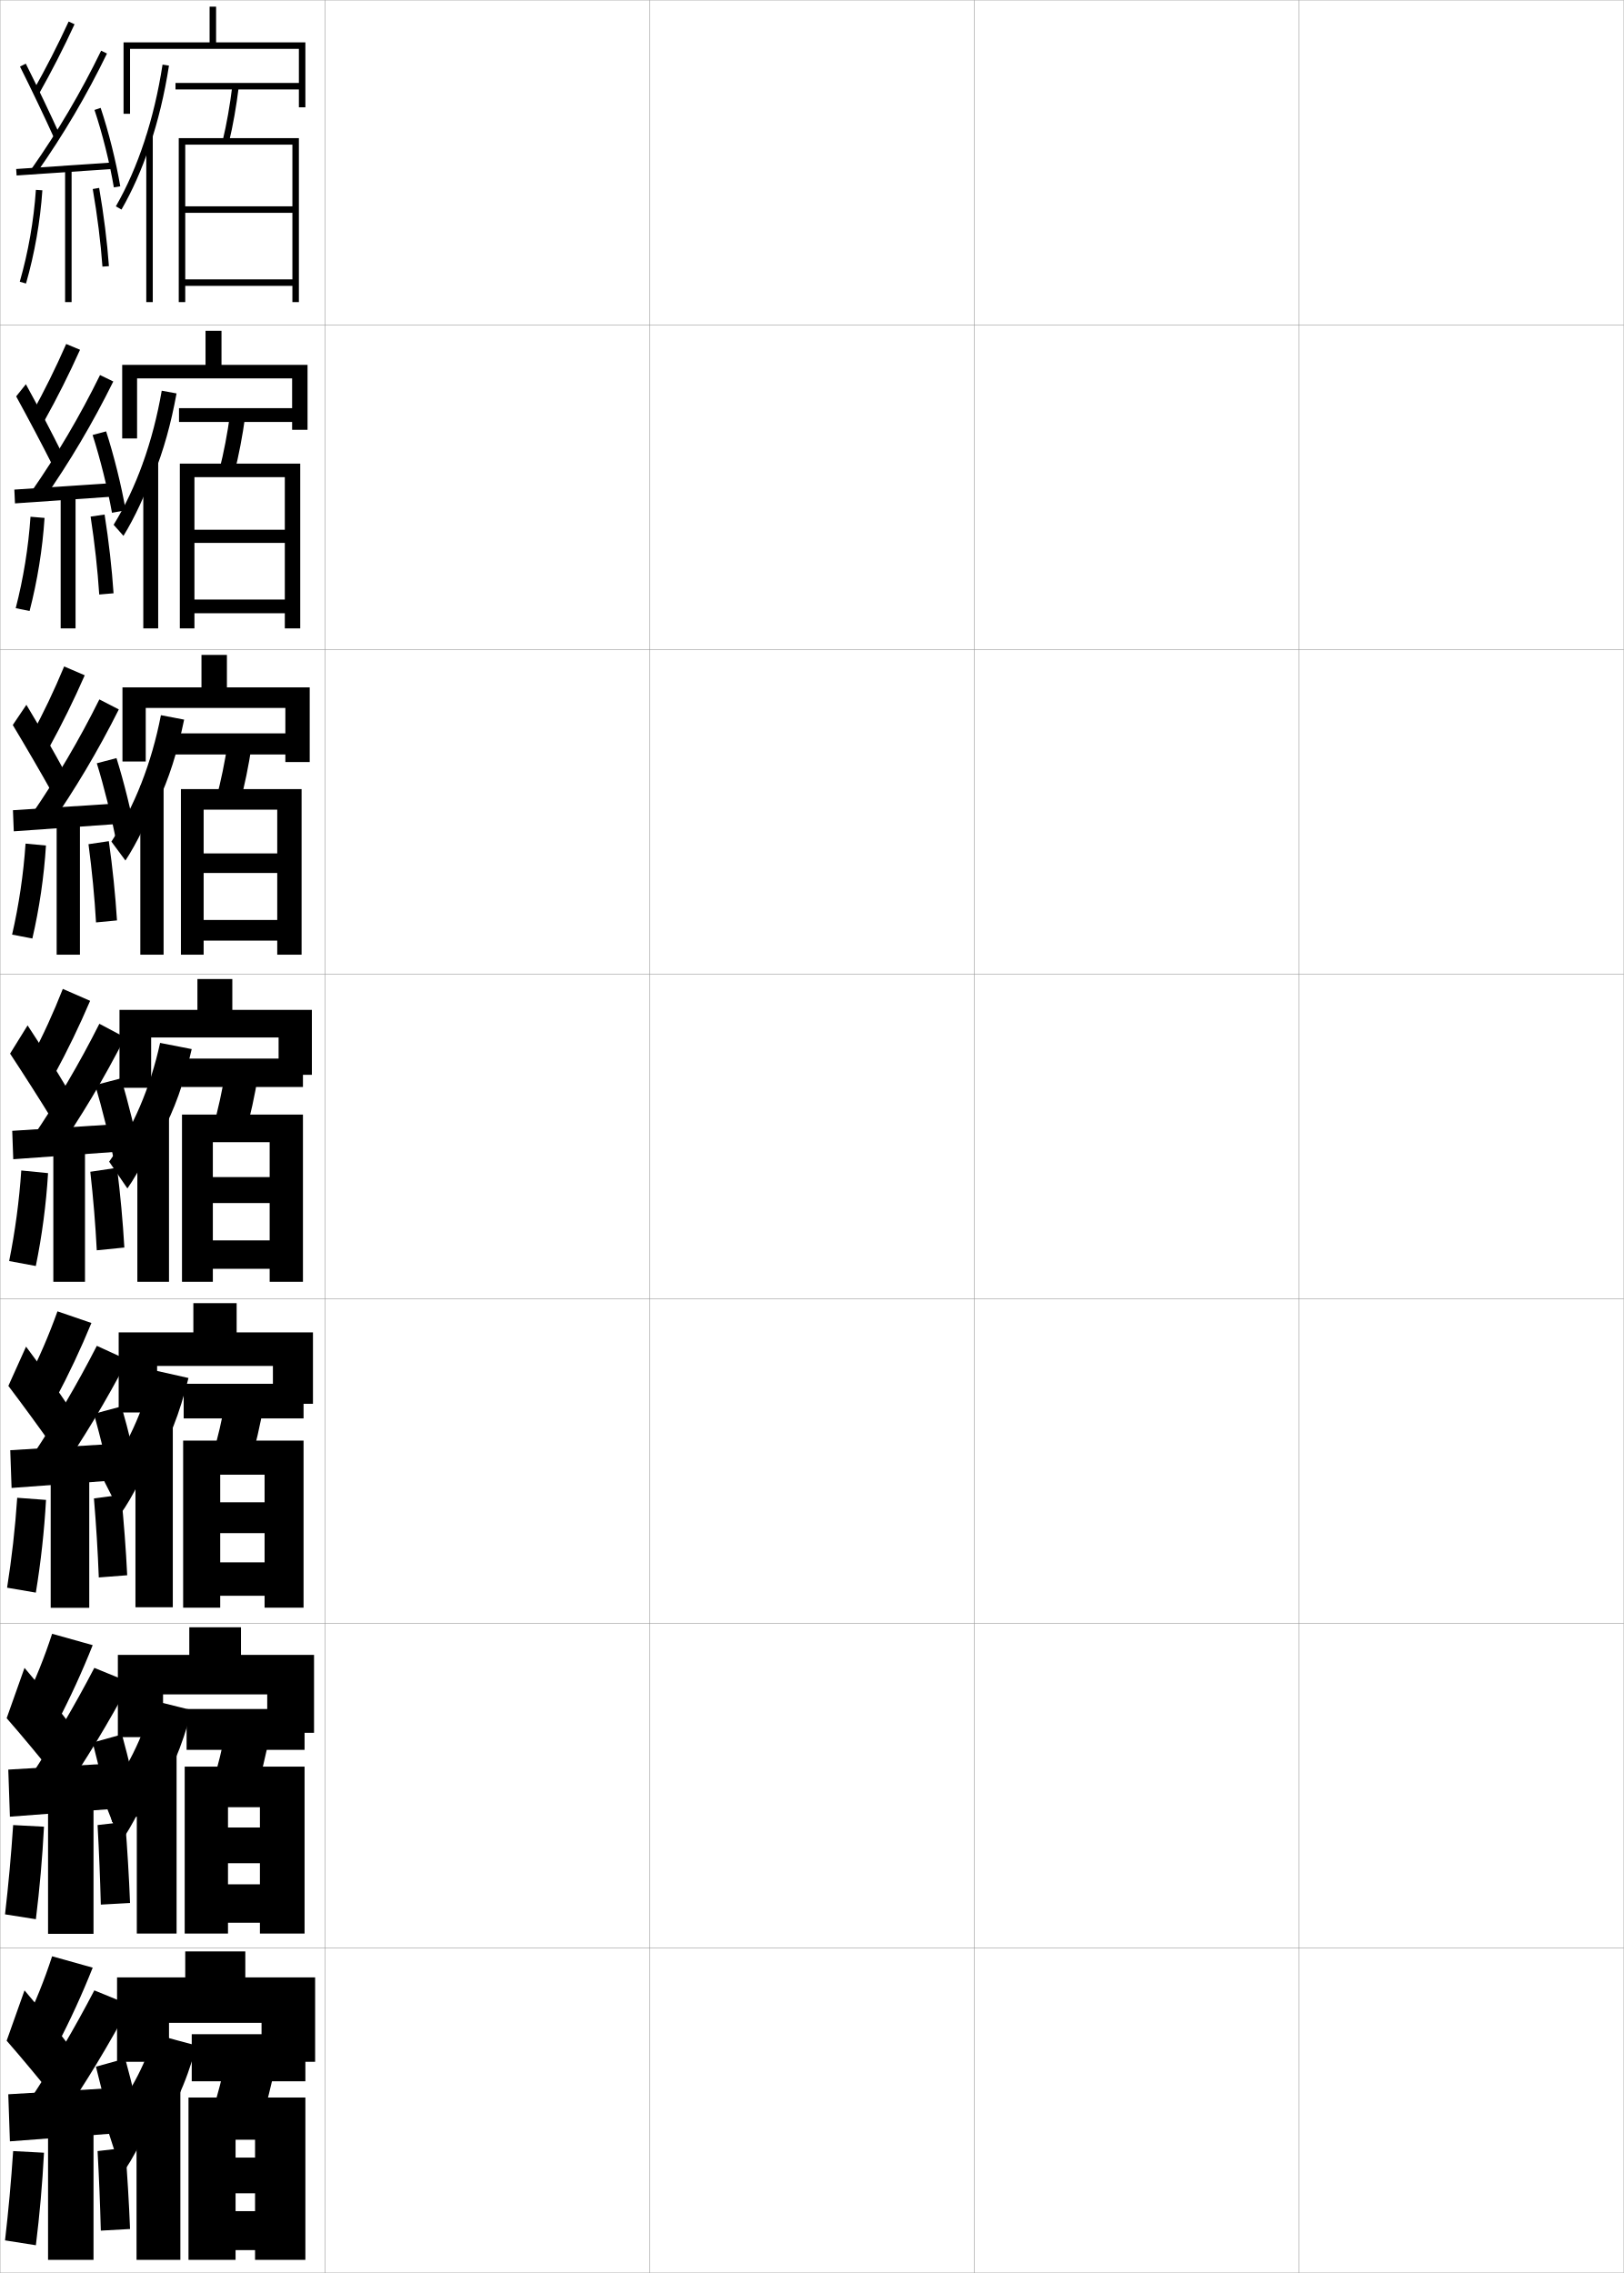
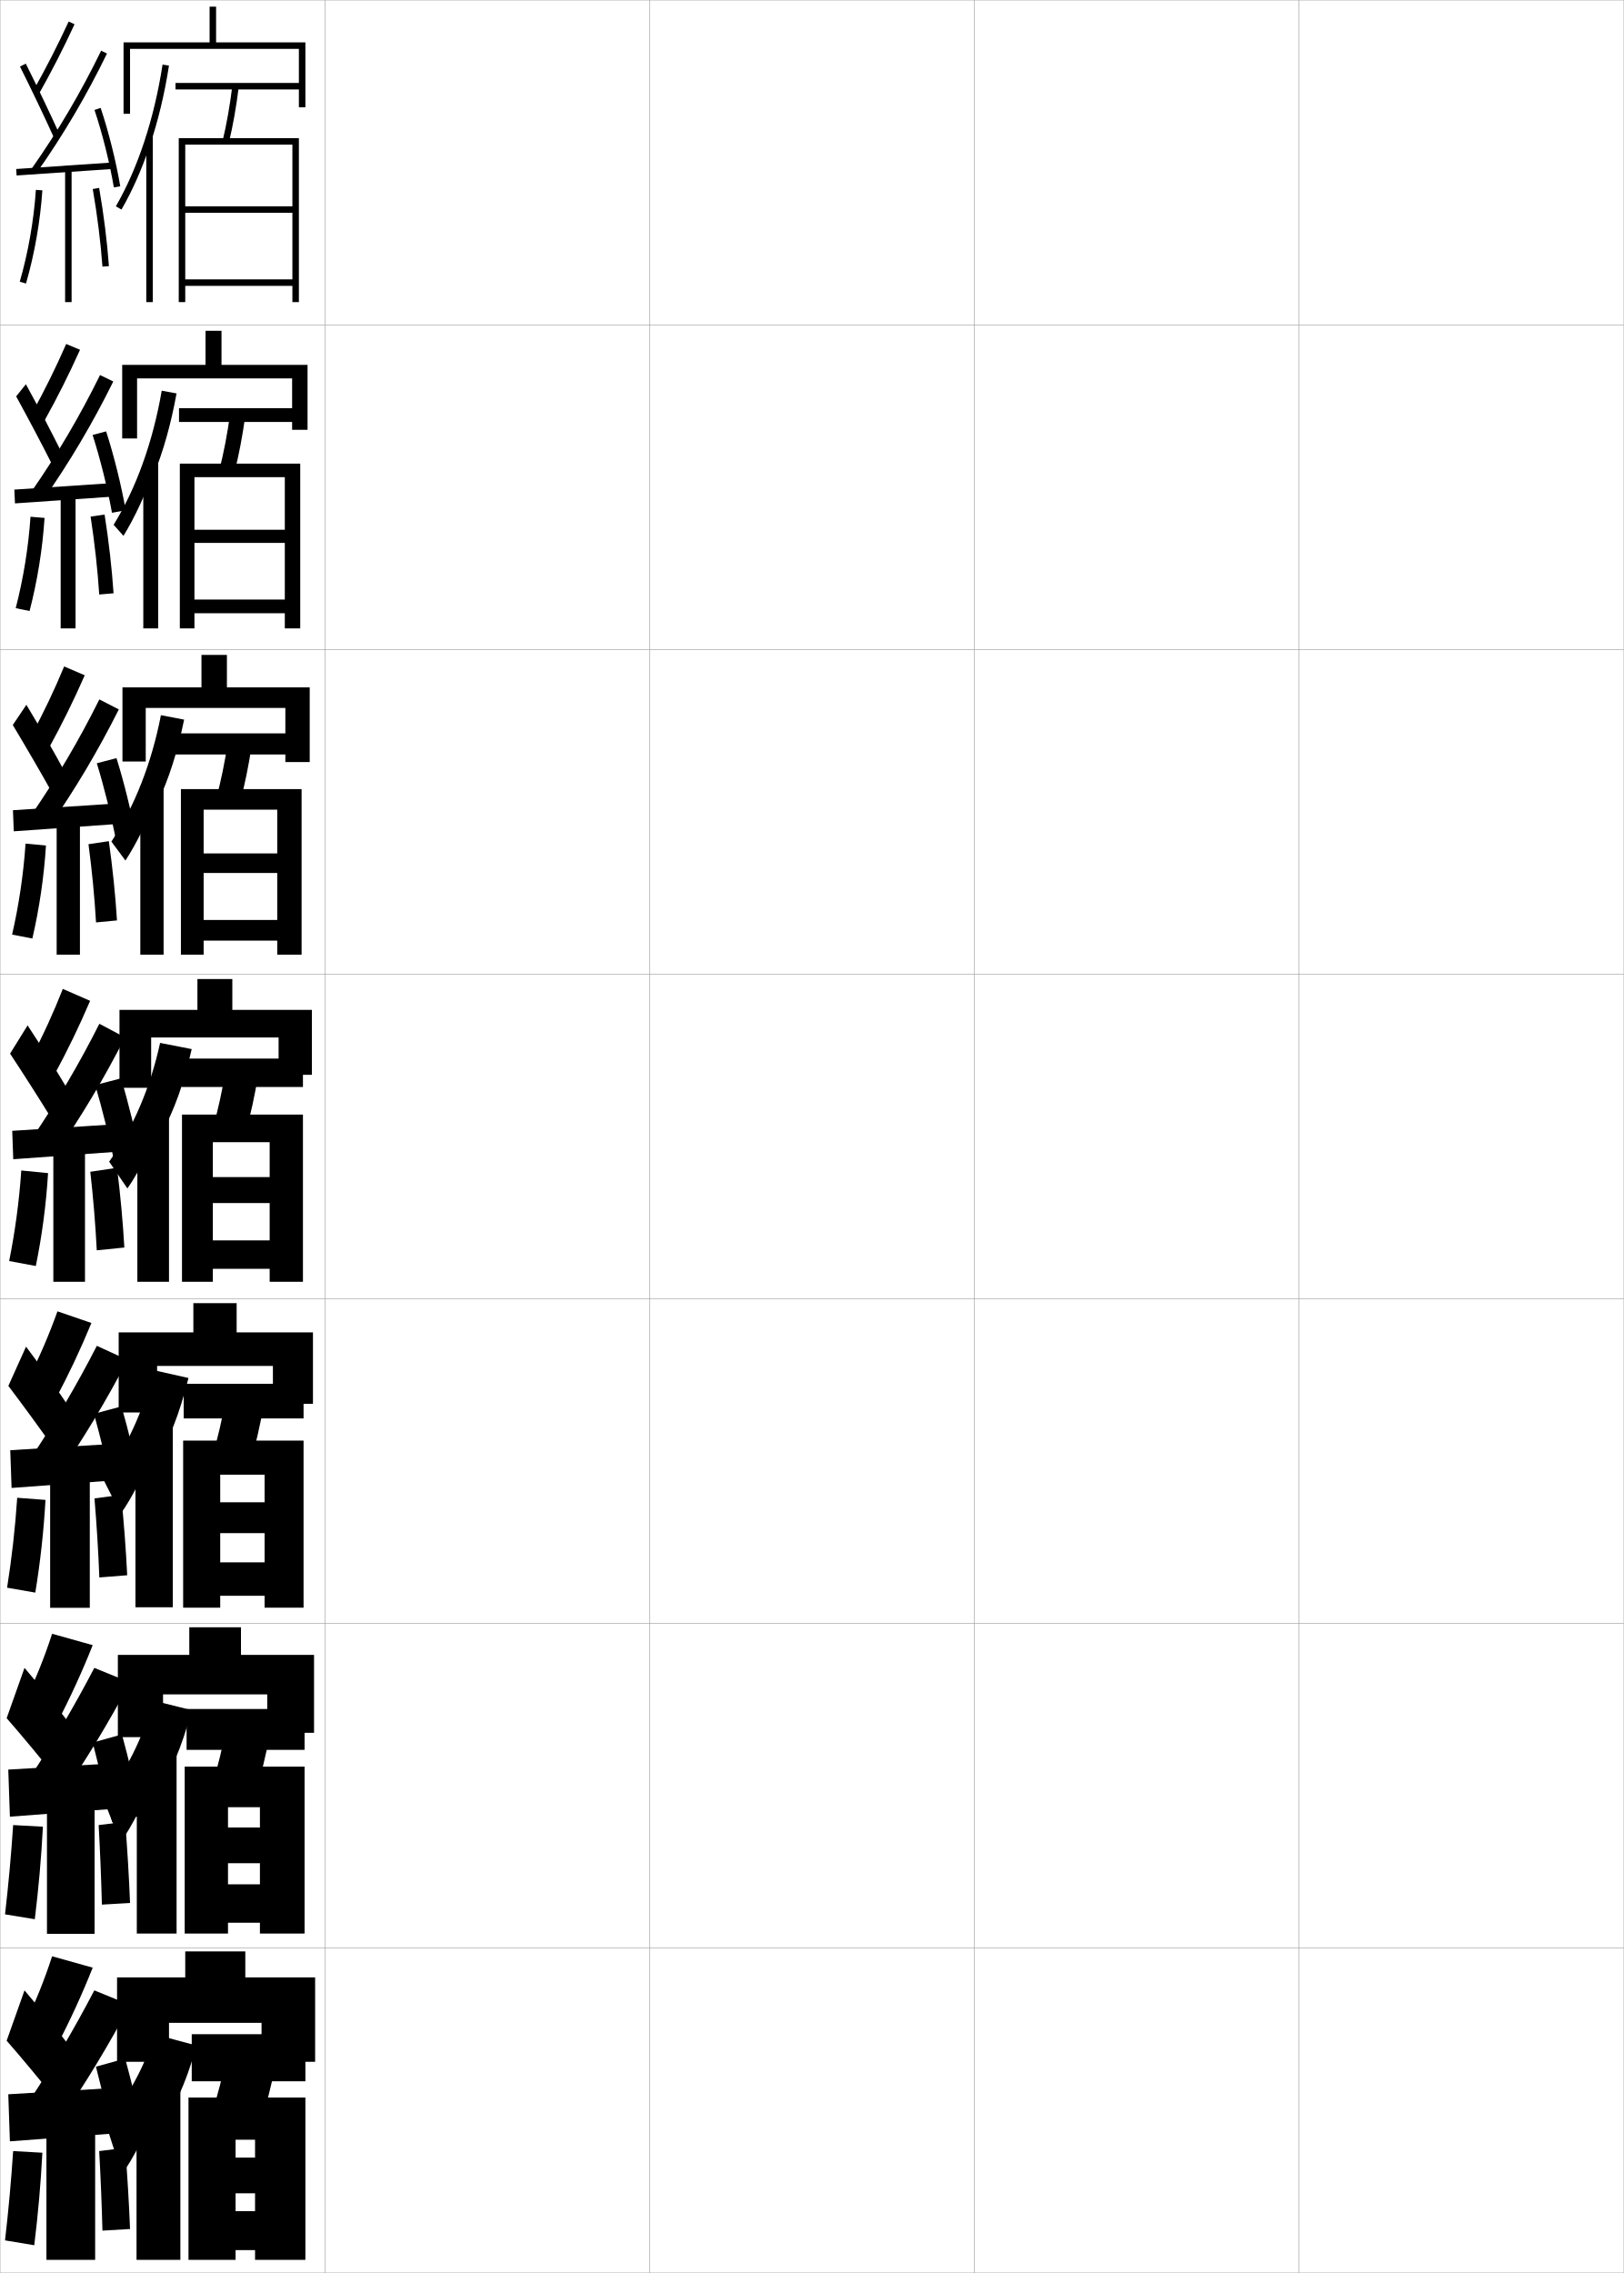
<svg xmlns="http://www.w3.org/2000/svg" width="500.1" height="700.1" viewBox="0 0 500.1 700.1" overflow="visible" enable-background="new 0 0 500.1 700.1" xml:space="preserve">
  <g id="glyphs">
    <g>
      <rect x="0.05" y="0.05" fill="none" stroke="#999999" stroke-width="0.1" width="100" height="100" />
      <rect x="0.05" y="100.05" fill="none" stroke="#999999" stroke-width="0.1" width="100" height="100" />
      <rect x="0.05" y="200.05" fill="none" stroke="#999999" stroke-width="0.1" width="100" height="100" />
      <rect x="0.05" y="300.05" fill="none" stroke="#999999" stroke-width="0.1" width="100" height="100" />
      <rect x="0.05" y="400.05" fill="none" stroke="#999999" stroke-width="0.1" width="100" height="100" />
      <rect x="0.05" y="500.05" fill="none" stroke="#999999" stroke-width="0.1" width="100" height="100" />
      <rect x="0.05" y="600.05" fill="none" stroke="#999999" stroke-width="0.1" width="100" height="100" />
      <rect x="100.05" y="0.05" fill="none" stroke="#999999" stroke-width="0.1" width="100" height="100" />
      <rect x="100.05" y="100.05" fill="none" stroke="#999999" stroke-width="0.1" width="100" height="100" />
      <rect x="100.05" y="200.05" fill="none" stroke="#999999" stroke-width="0.1" width="100" height="100" />
      <rect x="100.05" y="300.05" fill="none" stroke="#999999" stroke-width="0.1" width="100" height="100" />
      <rect x="100.05" y="400.05" fill="none" stroke="#999999" stroke-width="0.1" width="100" height="100" />
      <rect x="100.05" y="500.05" fill="none" stroke="#999999" stroke-width="0.1" width="100" height="100" />
      <rect x="100.05" y="600.05" fill="none" stroke="#999999" stroke-width="0.1" width="100" height="100" />
      <rect x="200.05" y="0.05" fill="none" stroke="#999999" stroke-width="0.1" width="100" height="100" />
      <rect x="200.05" y="100.05" fill="none" stroke="#999999" stroke-width="0.1" width="100" height="100" />
      <rect x="200.05" y="200.05" fill="none" stroke="#999999" stroke-width="0.1" width="100" height="100" />
      <rect x="200.05" y="300.05" fill="none" stroke="#999999" stroke-width="0.1" width="100" height="100" />
      <rect x="200.05" y="400.05" fill="none" stroke="#999999" stroke-width="0.1" width="100" height="100" />
      <rect x="200.05" y="500.05" fill="none" stroke="#999999" stroke-width="0.1" width="100" height="100" />
      <rect x="200.05" y="600.05" fill="none" stroke="#999999" stroke-width="0.1" width="100" height="100" />
      <rect x="300.05" y="0.05" fill="none" stroke="#999999" stroke-width="0.1" width="100" height="100" />
      <rect x="300.05" y="100.05" fill="none" stroke="#999999" stroke-width="0.1" width="100" height="100" />
      <rect x="300.05" y="200.05" fill="none" stroke="#999999" stroke-width="0.1" width="100" height="100" />
      <rect x="300.05" y="300.05" fill="none" stroke="#999999" stroke-width="0.1" width="100" height="100" />
      <rect x="300.05" y="400.05" fill="none" stroke="#999999" stroke-width="0.1" width="100" height="100" />
      <rect x="300.05" y="500.05" fill="none" stroke="#999999" stroke-width="0.1" width="100" height="100" />
      <rect x="300.05" y="600.05" fill="none" stroke="#999999" stroke-width="0.1" width="100" height="100" />
      <rect x="400.05" y="0.05" fill="none" stroke="#999999" stroke-width="0.1" width="100" height="100" />
      <rect x="400.05" y="100.05" fill="none" stroke="#999999" stroke-width="0.1" width="100" height="100" />
      <rect x="400.05" y="200.05" fill="none" stroke="#999999" stroke-width="0.1" width="100" height="100" />
      <rect x="400.05" y="300.05" fill="none" stroke="#999999" stroke-width="0.1" width="100" height="100" />
      <rect x="400.05" y="400.05" fill="none" stroke="#999999" stroke-width="0.1" width="100" height="100" />
      <rect x="400.05" y="500.05" fill="none" stroke="#999999" stroke-width="0.1" width="100" height="100" />
      <rect x="400.05" y="600.05" fill="none" stroke="#999999" stroke-width="0.1" width="100" height="100" />
    </g>
    <g>
      <path d="M37.55,669.55c3.003-3.595,8.739-14.976,10-20v8.5      c5.882-8.093,9.458-15.52,13-28l-13-3.5c-3.058,10.189-8.176,19.466-15,27.5      L37.55,669.55z" />
      <rect x="42.05" y="642.05" width="13.5" height="54" />
    </g>
    <g>
      <path d="M37.11,567.383c3.172-4.04,8.589-14.769,10.106-20.244v7.083      c5.335-8.028,8.653-15.611,11.831-27.48l-11.913-2.967      c-3.042,11.399-8.25,21.761-15.229,30.525L37.11,567.383z" />
      <rect x="42.133" y="540.091" width="12.25" height="55.458" />
    </g>
    <g>
      <path d="M37.172,466.217c3.341-4.487,8.438-14.562,10.211-20.488v5.666      c4.789-7.964,7.848-15.704,10.663-26.961l-10.825-2.435      c-3.027,12.61-8.325,24.055-15.46,33.551L37.172,466.217z" />
      <rect x="41.716" y="439.133" width="11.5" height="55.917" />
    </g>
    <g>
      <path d="M46.05,45.086c2.604-7.708,4.629-16.075,5.988-24.884l-1.977-0.305      c-2.578,16.697-7.55,31.793-14.379,43.653l1.734,0.998      C40.753,58.754,43.647,52.201,46.05,45.086L46.05,45.086z" />
      <rect x="45.05" y="41.8" width="2" height="51.25" />
    </g>
    <g>
      <path d="M47.216,146.579c3.149-7.772,5.434-15.982,7.157-25.402l-4.564-0.837      c-2.722,15.738-7.833,29.979-14.815,41.294l3.028,3.416      c3.394-5.508,6.917-13.017,9.194-19.887V146.579z" />
      <rect x="44.133" y="142.425" width="4.583" height="51.125" />
    </g>
    <g>
      <path d="M48.383,247.574c3.696-7.836,6.238-15.89,8.326-25.922l-7.151-1.37      c-2.867,14.78-8.116,28.164-15.252,38.935l4.323,5.833      c3.452-5.22,7.602-13.686,9.755-20.309V247.574z" />
      <rect x="43.216" y="242.05" width="7.167" height="52" />
    </g>
    <g>
      <path d="M39.233,366.05c3.51-4.933,8.287-14.354,10.316-20.732v4.25      c4.242-7.9,7.043-15.797,9.494-26.441l-9.738-1.902      c-3.011,13.821-8.399,26.35-15.689,36.576L39.233,366.05z" />
      <rect x="42.3" y="343.675" width="9.75" height="51.125" />
    </g>
    <g>
      <rect x="54.05" y="25.55" width="39" height="2" />
      <path d="M68.577,43.317l1.945,0.465c1.238-5.175,2.255-10.932,3.02-17.109      l-1.984-0.246C70.802,32.531,69.799,38.214,68.577,43.317z" />
      <polygon points="57.05,44.55 90.05,44.55 90.05,63.55 57.05,63.55       57.05,65.55 90.05,65.55 90.05,86.05 57.05,86.05 57.05,88.05       90.05,88.05 90.05,93.05 92.05,93.05 92.05,42.55 55.05,42.55       55.05,93.05 57.05,93.05 " />
    </g>
    <g>
      <rect x="55.133" y="125.716" width="38" height="4.25" />
      <path d="M72.193,145.576c1.354-5.296,2.474-11.154,3.35-17.508l-4.654-0.705      c-0.868,6.293-1.977,12.089-3.317,17.326L72.193,145.576z" />
      <polygon points="87.716,163.167 59.883,163.167 59.883,167.216 87.716,167.216       87.716,184.667 59.883,184.667 59.883,188.883 87.716,188.883 87.716,193.55       92.466,193.55 92.466,142.8 55.383,142.8 55.383,193.55 59.883,193.55       59.883,146.966 87.716,146.966 " />
    </g>
    <g>
      <rect x="53.216" y="225.883" width="40" height="6.5" />
      <path d="M73.865,247.371c1.47-5.419,2.693-11.376,3.68-17.906l-7.323-1.164      c-0.98,6.481-2.195,12.39-3.654,17.761L73.865,247.371z" />
      <polygon points="85.383,262.858 62.716,262.858 62.716,268.883 85.383,268.883       85.383,283.358 62.716,283.358 62.716,289.717 85.383,289.717 85.383,294.05       92.883,294.05 92.883,243.05 55.716,243.05 55.716,294.05 62.716,294.05       62.716,249.383 85.383,249.383 " />
    </g>
    <g>
      <g>
        <rect x="55.8" y="326.05" width="37.5" height="8.75" />
        <path d="M75.536,349.166c1.586-5.541,2.912-11.599,4.01-18.305l-9.992-1.623       c-1.093,6.67-2.413,12.69-3.99,18.195L75.536,349.166z" />
        <polygon points="83.05,362.55 65.55,362.55 65.55,370.55 83.05,370.55        83.05,382.05 65.55,382.05 65.55,390.8 83.05,390.8 83.05,394.8        93.3,394.8 93.3,343.3 56.05,343.3 56.05,394.8 65.55,394.8        65.55,351.8 83.05,351.8 " />
      </g>
      <g>
        <rect x="56.571" y="426.216" width="36.917" height="10.668" />
        <path d="M76.979,450.96c1.701-5.662,3.131-11.82,4.34-18.703L69.656,430.175       c-1.205,6.859-2.631,12.992-4.326,18.631L76.979,450.96z" />
        <polygon points="81.487,462.716 67.821,462.716 67.821,472.216 81.487,472.216        81.487,481.216 67.821,481.216 67.821,491.508 81.487,491.508 81.487,495.175        93.487,495.175 93.487,443.716 56.404,443.716 56.404,495.175 67.821,495.175        67.821,454.216 81.487,454.216 " />
      </g>
      <g>
        <rect x="57.467" y="526.383" width="36.333" height="12.584" />
        <path d="M78.545,552.755c1.817-5.785,3.351-12.042,4.67-19.102l-13.331-2.541       c-1.317,7.047-2.849,13.292-4.663,19.065L78.545,552.755z" />
        <polygon points="80.05,562.883 70.217,562.883 70.217,573.883 80.05,573.883        80.05,580.383 70.217,580.383 70.217,592.216 80.05,592.216 80.05,595.549        93.8,595.549 93.8,544.133 56.883,544.133 56.883,595.549 70.217,595.549        70.217,556.633 80.05,556.633 " />
      </g>
    </g>
    <g>
      <rect x="59.05" y="626.55" width="35" height="14.5" />
      <path d="M80.05,654.55c1.933-5.907,3.57-12.265,5-19.5l-15-3      c-1.43,7.235-3.067,13.593-5,19.5L80.05,654.55z" />
      <polygon points="78.55,664.55 72.55,664.55 72.55,675.55 78.55,675.55       78.55,681.05 72.55,681.05 72.55,693.05 78.55,693.05 78.55,696.05       94.05,696.05 94.05,646.05 58.05,646.05 58.05,696.05 72.55,696.05       72.55,659.05 78.55,659.05 " />
    </g>
    <g>
      <polygon points="80.55,623.05 80.55,635.05 97.05,635.05 97.05,609.05       75.55,609.05 75.55,601.05 57.05,601.05 57.05,609.05 36.05,609.05       36.05,635.05 52.05,635.05 52.05,623.05 " />
      <polygon points="82.3,533.717 96.716,533.717 96.716,509.716 74.216,509.716       74.216,501.216 58.299,501.216 58.299,509.716 36.299,509.716 36.299,535.05       50.216,535.05 50.216,521.883 82.3,521.883 " />
      <polygon points="84.05,432.383 96.383,432.383 96.383,410.383 72.883,410.383       72.883,401.383 59.55,401.383 59.55,410.383 36.55,410.383 36.55,435.05       48.383,435.05 48.383,420.717 84.05,420.717 " />
      <polygon points="85.8,331.05 96.05,331.05 96.05,311.05 71.55,311.05       71.55,301.55 60.8,301.55 60.8,311.05 36.8,311.05 36.8,335.05       46.55,335.05 46.55,319.55 85.8,319.55 " />
    </g>
    <g>
      <path d="M7.55,623.55l10,6.5c4.062-7.768,7.784-15.886,11-24l-12.5-3.5      C13.698,609.793,10.912,616.76,7.55,623.55z" />
      <path d="M2.05,628.55c4.521,5.159,10.724,12.638,15,18l5-15.5      c-3.977-5.259-9.525-12.163-14.5-18L2.05,628.55z" />
      <path d="M9.05,647.05l9.5,6c7.966-11.651,14.856-23.062,21.5-35.5l-11-4.5      C22.864,624.91,16.369,635.917,9.05,647.05z" />
      <polygon points="36.05,657.05 36.05,643.05 2.55,645.05 3.05,659.55 " />
      <path d="M29.55,636.55c1.783,6.949,4.351,17.411,6,24.5l9-2      c-1.52-7.368-4.032-17.837-6-25L29.55,636.55z" />
-       <rect x="14.8" y="654.55" width="14" height="41.5" />
-       <path d="M1.55,690.05l9.5,1.5c1.162-9.433,2.002-18.897,2.5-28.5l-9.5-0.5      C3.43,671.855,2.61,680.882,1.55,690.05z" />
-       <path d="M40.05,686.55c-0.311-7.939-0.842-16.79-1.5-25l-8.5,1      c0.452,8.218,0.794,16.56,1,24.5L40.05,686.55z" />
+       <rect x="14.3" y="654.55" width="15" height="41.5" />
+       <path d="M1.55,690.05l9,1.5c1.162-9.433,2.002-18.897,2.5-28.5l-9-0.5      C3.43,671.855,2.61,680.882,1.55,690.05z" />
+       <path d="M40.05,686.55c-0.311-7.939-0.842-16.79-1.5-25l-8,1      c0.452,8.218,0.794,16.56,1,24.5L40.05,686.55z" />
    </g>
    <g>
      <path d="M10.179,28.059l1.742,0.982c4.016-7.114,7.625-14.171,11.037-21.572      l-1.816-0.838C17.753,13.982,14.167,20.991,10.179,28.059z" />
      <path d="M6.155,20.497c3.515,7.019,7.727,15.845,10.482,21.963l1.824-0.82      c-2.766-6.142-6.992-14.997-10.518-22.037L6.155,20.497z" />
      <path d="M9.731,51.976l1.637,1.148c8.229-11.715,15.287-23.699,21.581-36.637      l-1.799-0.875C24.904,28.453,17.898,40.348,9.731,51.976z" />
      <rect x="18.799" y="37.266" transform="matrix(-0.0678472 -0.9976957 0.9976957 -0.0678472 -30.78722 75.33493)" width="2.001" height="29.568" />
      <path d="M29.102,33.867c2.435,7.277,4.664,16.192,5.962,23.85l1.973-0.334      c-1.314-7.753-3.572-16.781-6.038-24.15L29.102,33.867z" />
      <rect x="20.05" y="52.05" width="2" height="41" />
      <path d="M6.089,86.773l1.922,0.553c2.645-9.195,4.386-19.123,5.037-28.709      l-1.996-0.135C10.411,67.929,8.694,77.712,6.089,86.773z" />
      <path d="M28.564,58.221c1.417,8.181,2.45,16.445,2.987,23.901l1.996-0.145      c-0.543-7.52-1.584-15.854-3.013-24.099L28.564,58.221z" />
    </g>
    <g>
      <path d="M9.833,127.307l3.785,2.402c4.023-7.223,7.651-14.456,11.031-21.977      l-4.264-1.782C17.169,113.284,13.716,120.286,9.833,127.307z" />
      <path d="M4.979,122.089c3.683,6.708,8.226,15.31,11.235,21.303l2.937-3.684      c-2.968-5.995-7.415-14.525-11.181-21.364L4.979,122.089z" />
      <path d="M9.626,151.488l3.697,2.457c8.185-11.705,15.216-23.593,21.567-36.447      l-4.082-1.979C24.573,128.196,17.652,139.942,9.626,151.488z" />
      <polygon points="4.418,150.802 4.614,155.048 34.698,152.965 34.585,148.801 " />
      <path d="M28.518,133.981c2.326,7.223,4.612,16.396,5.969,23.958l4.227-0.778      c-1.349-7.689-3.649-16.957-6.032-24.293L28.518,133.981z" />
      <rect x="18.684" y="152.467" width="4.583" height="41.083" />
      <path d="M4.841,187.32l4.268,0.877c2.397-9.235,3.988-19.086,4.614-28.675      l-4.33-0.362C8.756,168.583,7.189,178.24,4.841,187.32z" />
      <path d="M34.973,182.735c-0.512-7.637-1.469-16.058-2.762-24.254l-4.305,0.637      c1.248,8.141,2.166,16.416,2.655,23.997L34.973,182.735z" />
    </g>
    <g>
      <path d="M9.618,226.555l5.453,3.822c4.03-7.331,7.678-14.742,11.024-22.381      l-6.336-2.726C16.717,212.586,13.397,219.582,9.618,226.555z" />
      <path d="M3.936,223.306c3.85,6.397,8.726,14.774,11.988,20.642l4.05-6.172      c-3.17-5.849-7.838-14.054-11.845-20.691L3.936,223.306z" />
      <path d="M9.653,251l5.383,3.766c8.141-11.694,15.144-23.486,21.554-36.258      l-5.99-3.083C24.373,227.939,17.538,239.538,9.653,251z" />
      <polygon points="3.987,249.551 4.243,256.048 34.91,253.882 34.82,247.551 " />
      <path d="M29.816,235.095c2.218,7.168,4.56,16.599,5.975,24.066l6.107-1.223      c-1.383-7.625-3.725-17.133-6.025-24.435L29.816,235.095z" />
      <rect x="17.449" y="252.883" width="7.167" height="41.167" />
      <path d="M3.725,287.866l6.24,1.202c2.15-9.275,3.591-19.048,4.191-28.64      l-6.289-0.59C7.233,269.237,5.815,278.769,3.725,287.866z" />
      <path d="M36.03,283.493c-0.482-7.753-1.354-16.261-2.512-24.408l-6.265,0.931      c1.078,8.102,1.88,16.388,2.322,24.093L36.03,283.493z" />
    </g>
    <g>
      <g>
        <path d="M7.55,524.217l10,6.5c4.062-7.768,7.784-15.886,11-24l-12.5-3.5       C13.698,510.46,10.912,517.427,7.55,524.217z" />
        <path d="M2.05,529.217c4.521,5.159,10.724,12.638,15,18l5-15.5       c-3.977-5.259-9.525-12.163-14.5-18L2.05,529.217z" />
        <path d="M9.05,547.717l9.5,6c7.966-11.651,14.856-23.062,21.5-35.5l-11-4.5       C22.864,525.577,16.369,536.584,9.05,547.717z" />
        <polygon points="36.05,557.05 36.05,543.05 2.55,545.05 3.05,559.55 " />
        <path d="M28.55,536.717c1.783,6.949,4.351,17.411,6,24.5l9-2       c-1.52-7.368-4.032-17.837-6-25L28.55,536.717z" />
-         <rect x="14.8" y="554.133" width="14" height="41.5" />
-         <path d="M1.55,589.633l9.5,1.5c1.162-9.433,2.002-18.897,2.5-28.5l-9.5-0.5       C3.43,571.438,2.61,580.465,1.55,589.633z" />
-         <path d="M40.05,586.133c-0.311-7.939-0.842-16.79-1.5-25l-8.5,1       c0.452,8.218,0.794,16.56,1,24.5L40.05,586.133z" />
+         <rect x="14.466" y="554.133" width="14.667" height="41.5" />
+         <path d="M1.55,589.633l9.167,1.5c1.162-9.433,2.002-18.897,2.5-28.5l-9.167-0.5       C3.43,571.438,2.61,580.465,1.55,589.633z" />
+         <path d="M40.05,586.133c-0.311-7.939-0.842-16.79-1.5-25l-8.167,1       c0.452,8.218,0.794,16.56,1,24.5L40.05,586.133z" />
      </g>
      <g>
        <path d="M8.582,425.011l8.561,5.87c4.05-7.604,7.744-15.456,11.009-23.393       l-10.454-3.585C15.087,411.175,12.101,418.151,8.582,425.011z" />
        <path d="M2.576,426.87c4.27,5.623,9.974,13.438,13.871,18.99l5.081-12.08       c-3.674-5.48-8.893-12.872-13.504-19.009L2.576,426.87z" />
        <path d="M9.47,449.114l8.284,5.537c8.031-11.666,14.964-23.221,21.52-35.783       l-9.449-4.344C23.624,426.63,17.001,437.858,9.47,449.114z" />
        <polygon points="3.158,446.675 3.566,458.3 35.691,455.925 35.658,444.675 " />
        <path d="M28.938,435.463c1.946,7.031,4.429,17.106,5.991,24.337l8.493-1.833       c-1.468-7.464-3.917-17.573-6.009-24.788L28.938,435.463z" />
-         <rect x="15.612" y="453.716" width="11.875" height="41.5" />
-         <path d="M2.185,489.022l8.855,1.514c1.533-9.374,2.598-18.955,3.134-28.553       l-8.874-0.659C4.675,470.665,3.631,479.881,2.185,489.022z" />
-         <path d="M39.174,485.191c-0.381-7.904-1.041-16.628-1.88-24.781l-8.362,1.112       c0.681,8.141,1.195,16.459,1.495,24.344L39.174,485.191z" />
+         <rect x="15.445" y="453.716" width="12.209" height="41.5" />
+         <path d="M2.185,489.022l8.688,1.514c1.533-9.374,2.598-18.955,3.135-28.553       l-8.708-0.659C4.675,470.665,3.631,479.881,2.185,489.022z" />
+         <path d="M39.174,485.191c-0.381-7.904-1.041-16.628-1.88-24.781l-8.196,1.112       c0.681,8.141,1.195,16.459,1.495,24.344L39.174,485.191z" />
      </g>
      <g>
        <path d="M19.346,304.59c-2.87,7.299-6.057,14.287-9.731,21.214l7.121,5.241       c4.038-7.439,7.704-15.027,11.019-22.785L19.346,304.59z" />
        <path d="M3.103,324.523c4.018,6.087,9.225,14.239,12.741,19.981l5.162-8.66       c-3.372-5.702-8.26-13.582-12.509-20.019L3.103,324.523z" />
        <path d="M9.891,350.513l7.068,5.074c8.097-11.683,15.072-23.38,21.54-36.068       l-7.898-4.188C24.384,327.682,17.634,339.133,9.891,350.513z" />
        <polygon points="3.767,348.301 4.083,357.049 35.333,354.799 35.267,346.301 " />
        <path d="M29.325,334.209c2.109,7.113,4.508,16.802,5.981,24.175l7.986-1.667       c-1.417-7.561-3.802-17.309-6.019-24.576L29.325,334.209z" />
        <rect x="16.425" y="353.3" width="9.75" height="41.5" />
        <path d="M6.551,360.516c-0.63,9.376-1.898,18.781-3.731,27.896l8.211,1.526       c1.903-9.314,3.193-19.011,3.769-28.604L6.551,360.516z" />
        <path d="M38.298,384.25c-0.451-7.869-1.239-16.465-2.261-24.562L27.812,360.912       c0.909,8.062,1.596,16.359,1.989,24.188L38.298,384.25z" />
      </g>
    </g>
    <polygon points="92.05,33.05 94.05,33.05 94.05,13.05 66.55,13.05      66.55,2.05 64.55,2.05 64.55,13.05 38.05,13.05 38.05,35.05      40.05,35.05 40.05,15.05 92.05,15.05 " />
    <polygon points="89.966,132.383 94.716,132.383 94.716,112.383 68.216,112.383      68.216,101.883 63.299,101.883 63.299,112.383 37.633,112.383 37.633,135.05      42.216,135.05 42.216,116.549 89.966,116.549 " />
    <polygon points="87.883,234.716 95.383,234.716 95.383,211.716 69.883,211.716      69.883,201.717 62.05,201.717 62.05,211.716 37.716,211.716 37.716,234.55      44.883,234.55 44.883,218.05 87.883,218.05 " />
  </g>
</svg>
